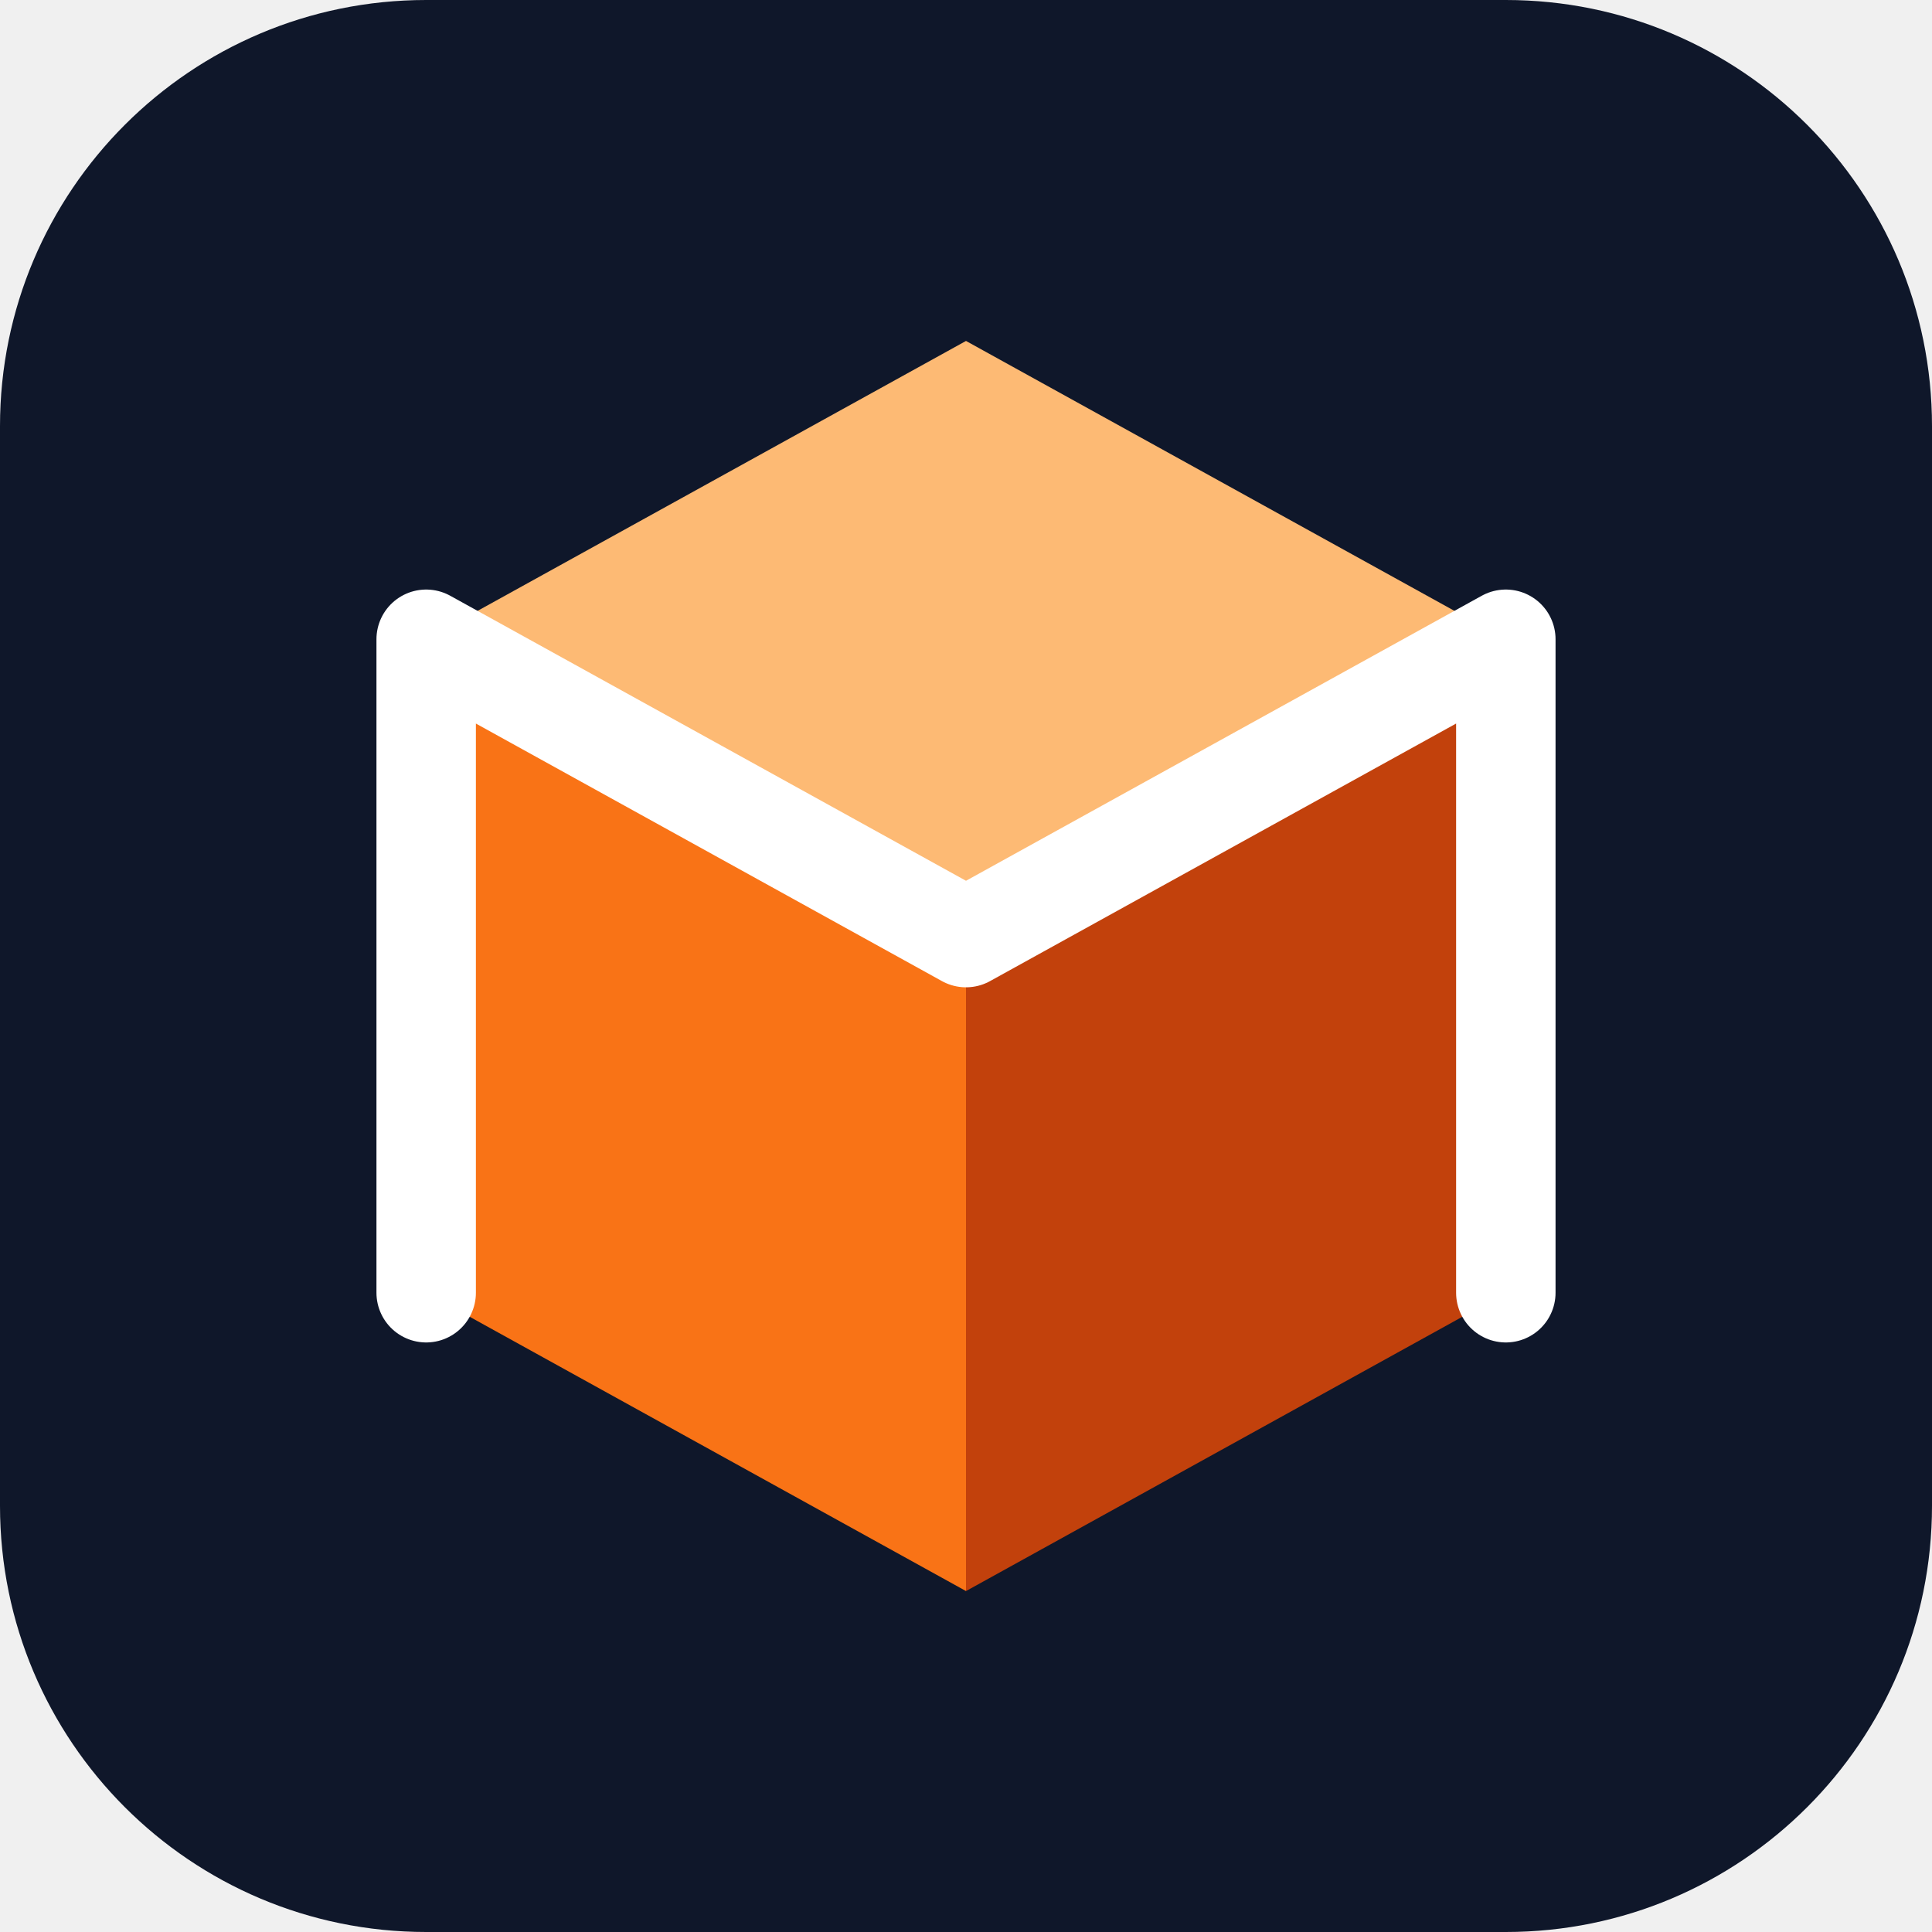
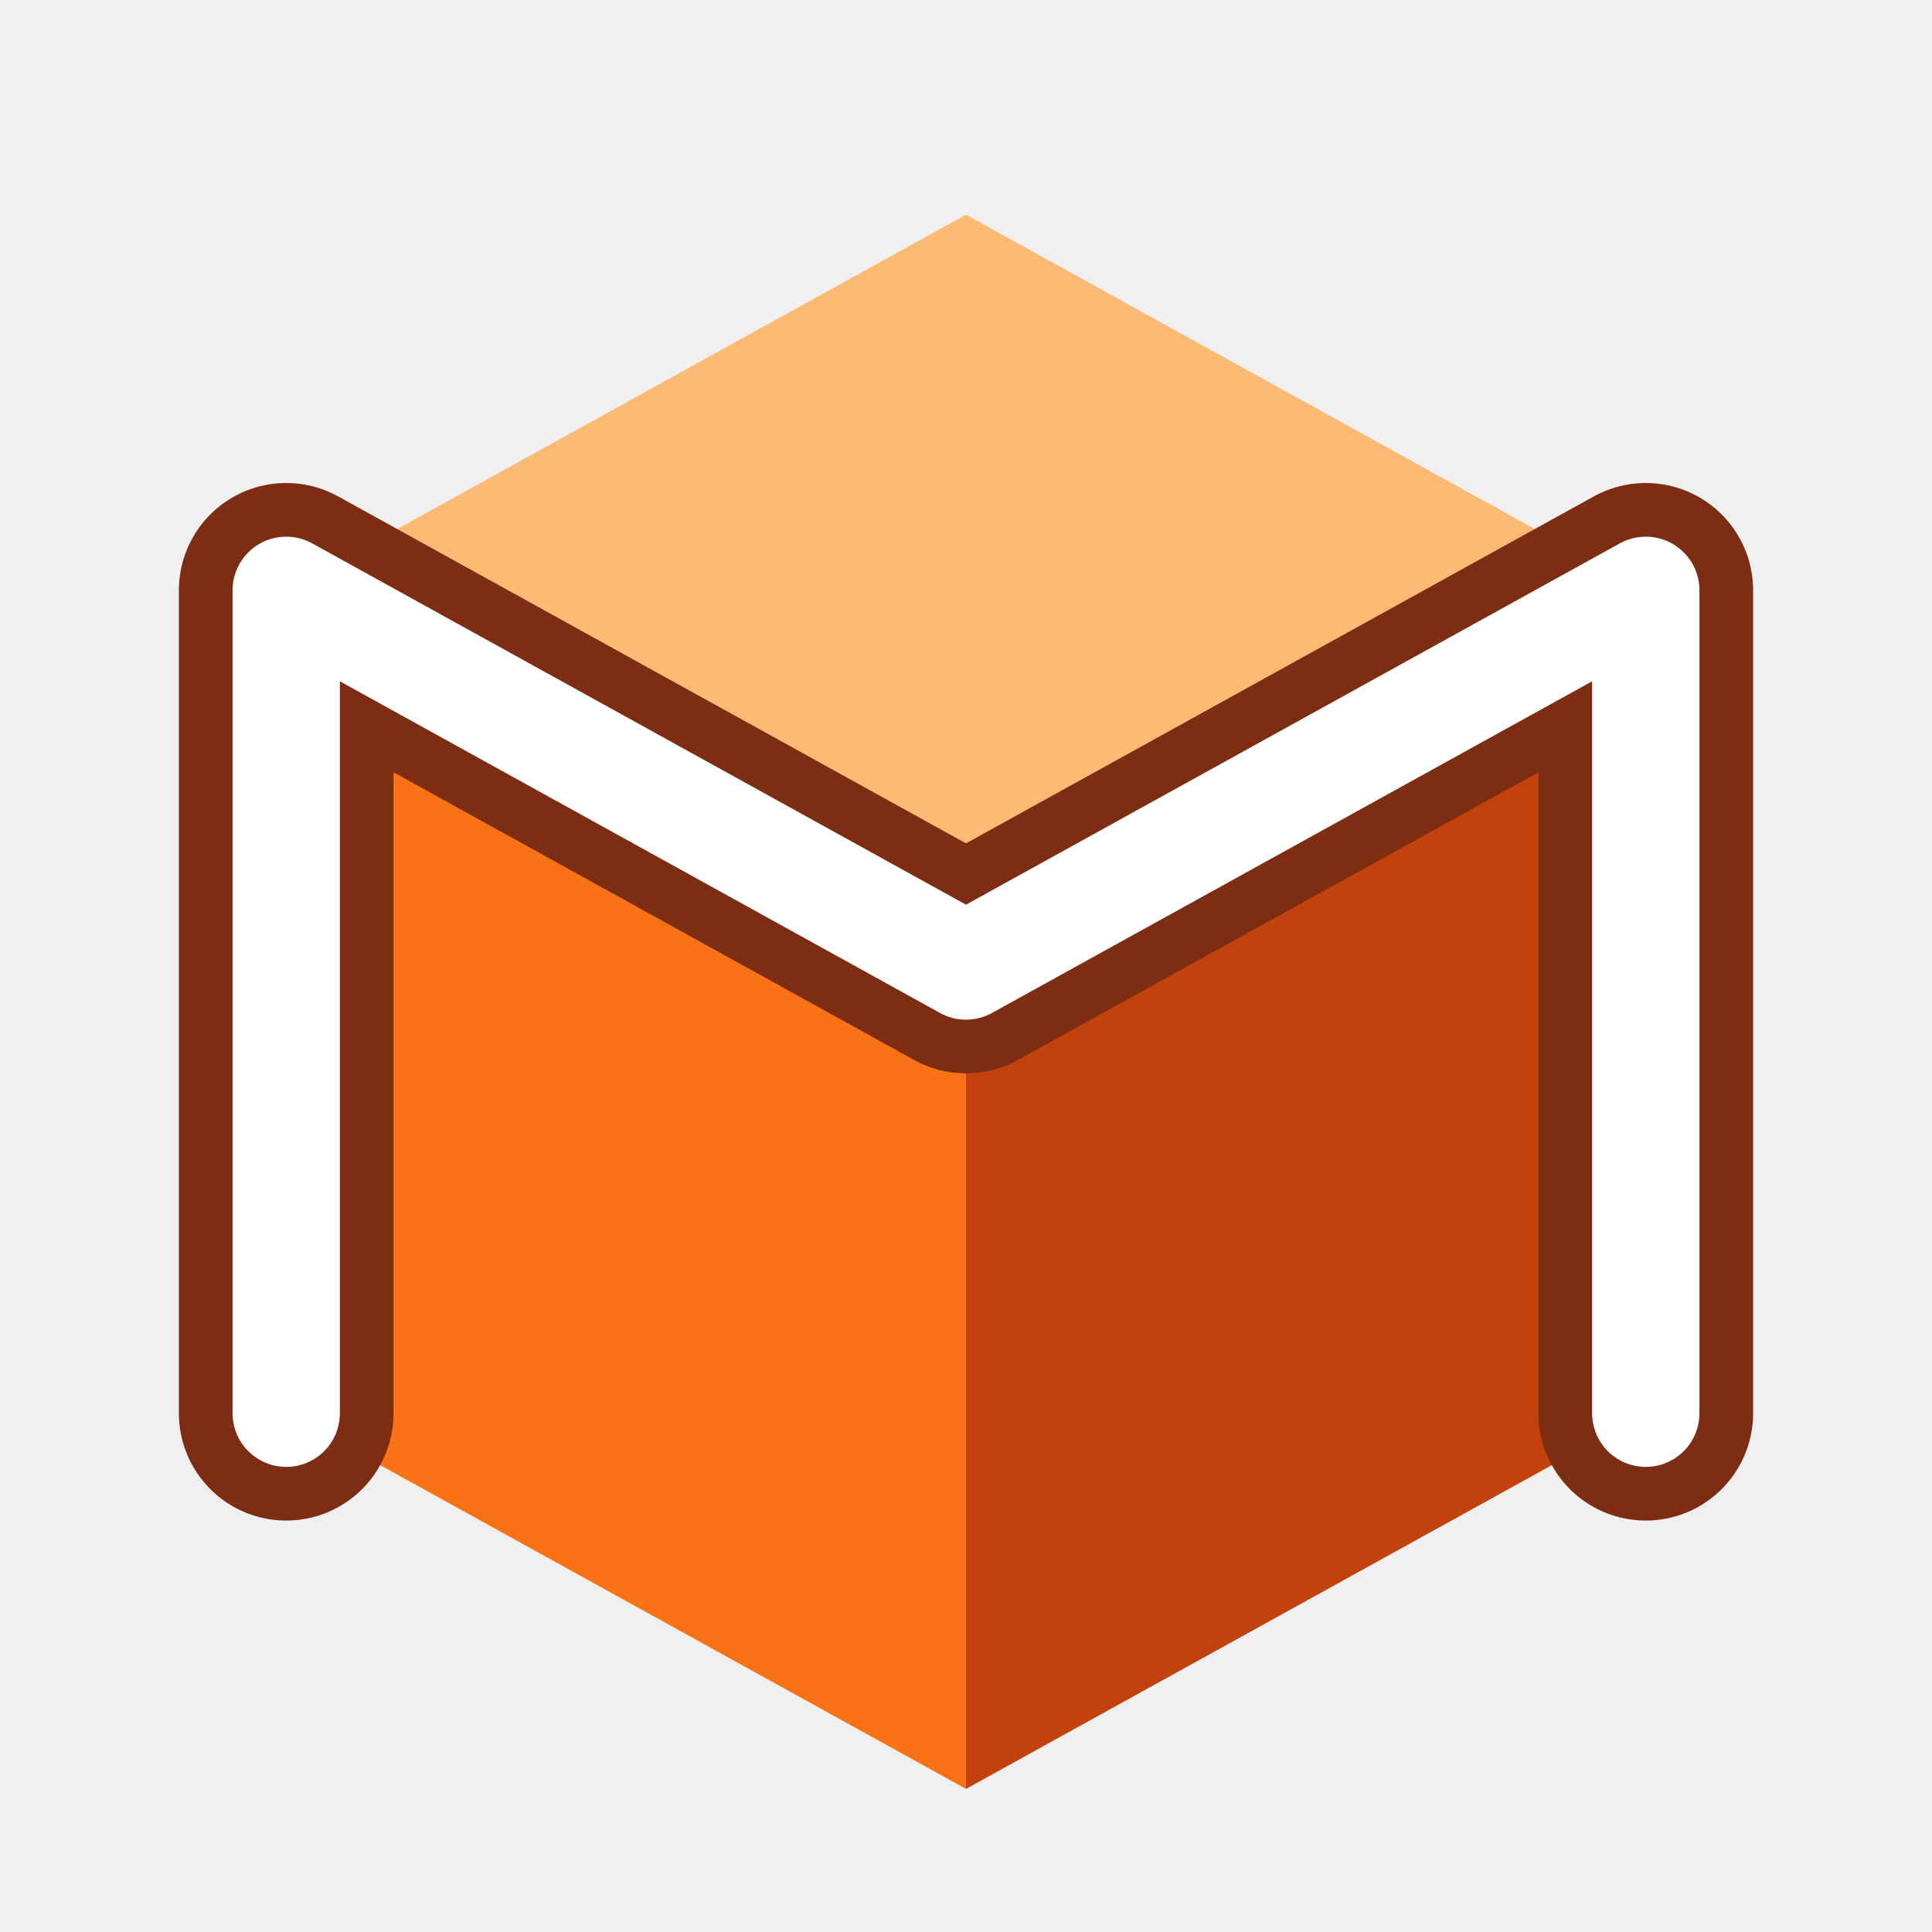
- <svg xmlns="http://www.w3.org/2000/svg" viewBox="0 0 136 136">
-   <rect width="136" height="136" rx="30" fill="#0f172a" />
+ <svg xmlns="http://www.w3.org/2000/svg" viewBox="14 12 108 108">
  <polygon points="68,24 106,45 68,66 30,45" fill="#fdba74" />
  <polygon points="30,45 68,66 68,112 30,91" fill="#f97316" />
  <polygon points="106,45 68,66 68,112 106,91" fill="#c2410c" />
-   <polyline points="30,91 30,45 68,66 106,45 106,91" fill="none" stroke="#ffffff" stroke-width="7" stroke-linecap="round" stroke-linejoin="round" />
+   <polyline points="30,91 30,45 68,66 106,45 106,91" fill="none" stroke="#7c2d12" stroke-width="12" stroke-linecap="round" stroke-linejoin="round" />
+   <polyline points="30,91 30,45 68,66 106,45 106,91" fill="none" stroke="#ffffff" stroke-width="6" stroke-linecap="round" stroke-linejoin="round" />
</svg>
